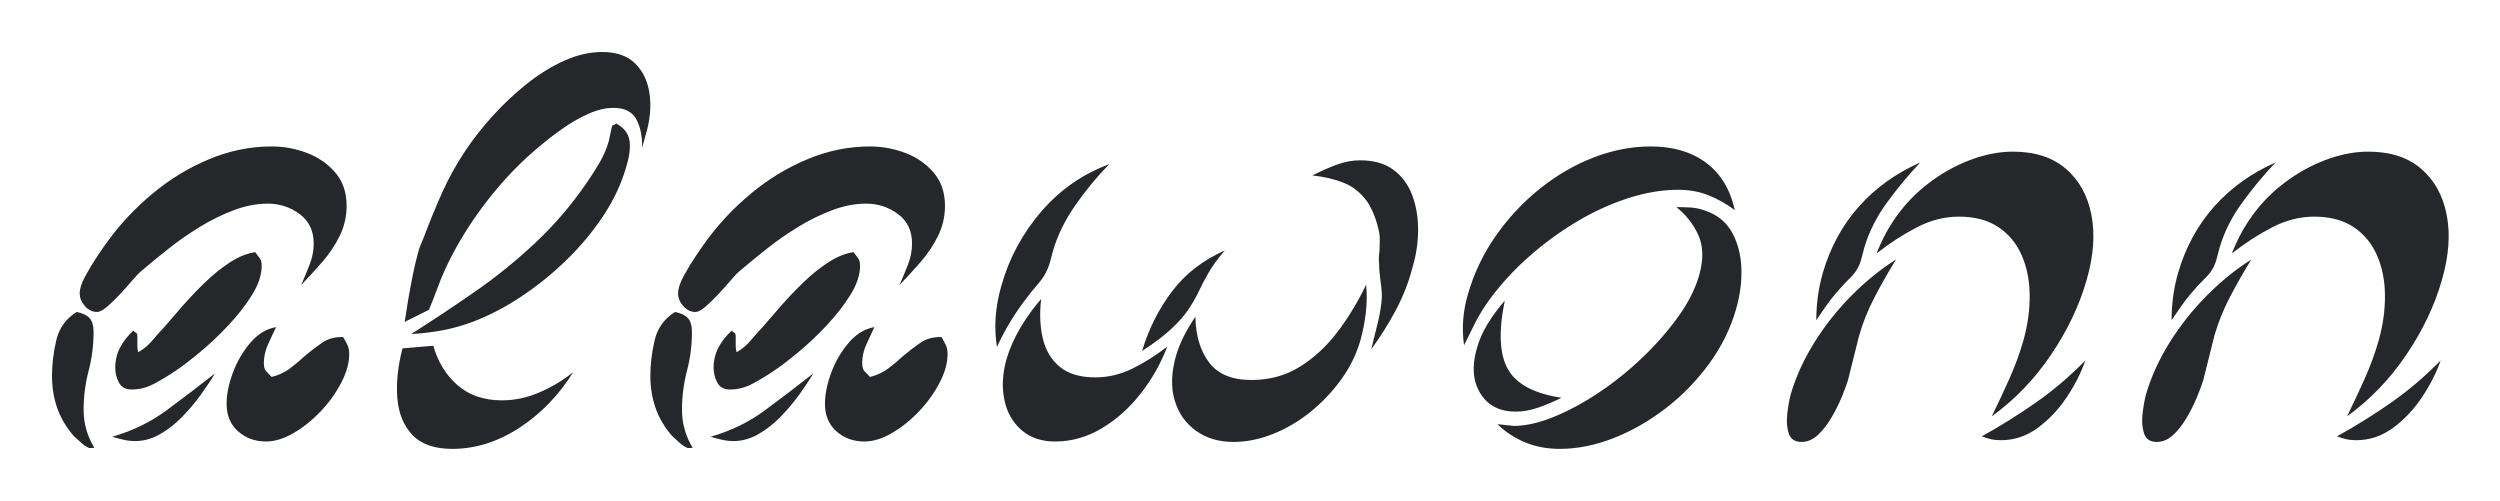
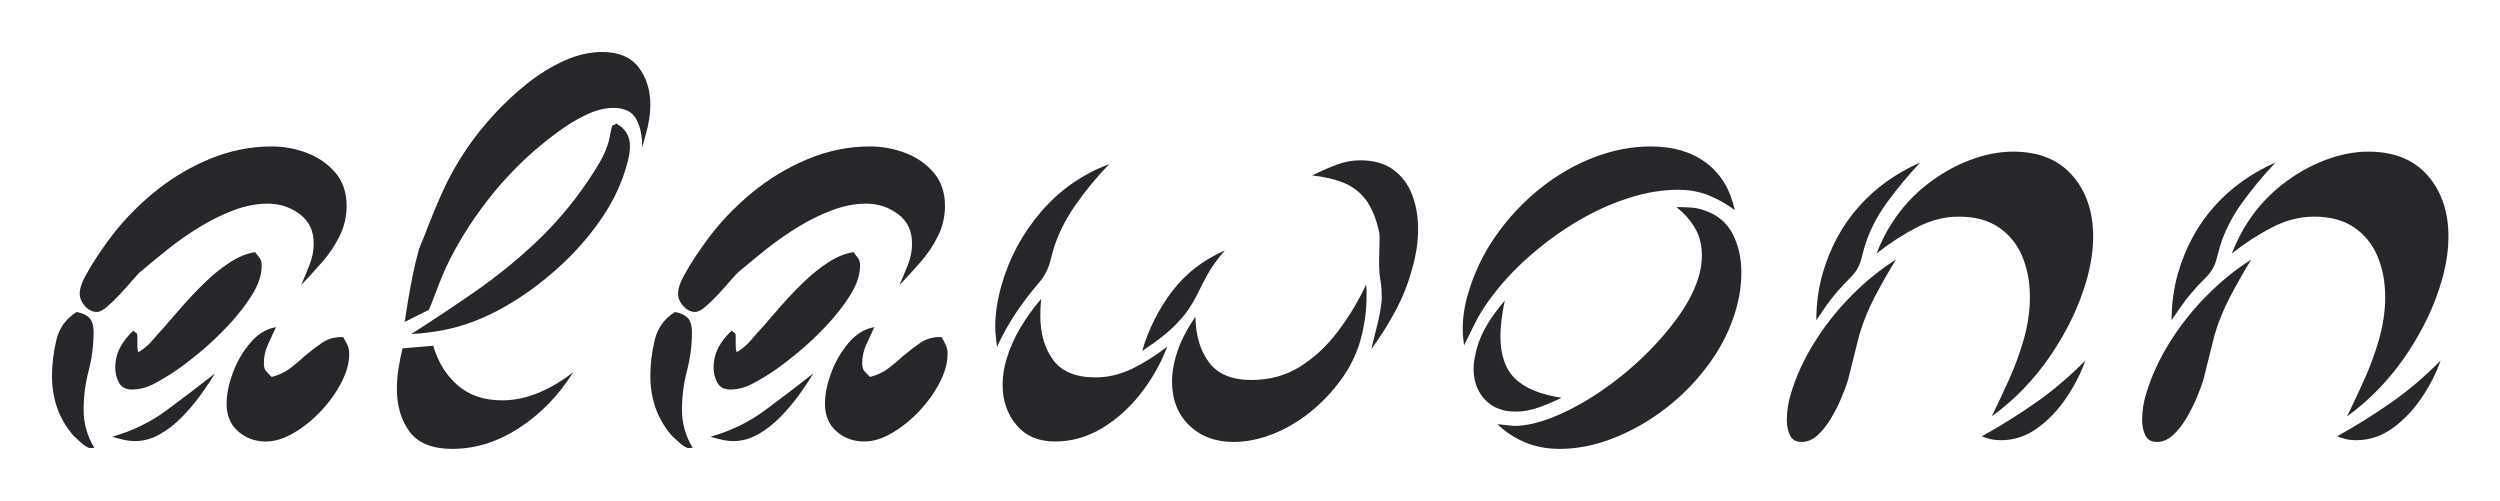
<svg xmlns="http://www.w3.org/2000/svg" viewBox="0 0 1154 231" width="1154" height="231" role="img" aria-label="Alawonn">
-   <path fill="#25272A" d="M160 95Q160 102.4 156.8 108.9Q153.6 115.4 148.7 121Q143.8 126.6 139 131.6Q141 127 142.9 122.2Q144.8 117.4 144.8 112.4Q144.8 103.6 138.3 98.8Q131.8 94 123.6 94Q116 94 108 97Q100 100 92.3 104.7Q84.6 109.4 77.8 114.8Q71 120.2 65.6 124.8Q63.8 126.2 61.1 129.4Q58.4 132.6 55.3 135.9Q52.2 139.2 49.4 141.6Q46.6 144 44.8 144Q41.6 144 39.2 141.3Q36.8 138.6 36.8 135.4Q36.8 132.2 39.4 127.4Q42 122.6 45.1 118Q48.2 113.4 50 111Q58.6 99.2 70.5 89.3Q82.4 79.4 96.5 73.5Q110.6 67.6 125.4 67.6Q133.8 67.6 141.7 70.6Q149.6 73.6 154.8 79.7Q160 85.8 160 95ZM125.4 174Q130.2 172.8 133.8 170.1Q137.4 167.4 140.6 164.4Q144.6 161 148.7 158.2Q152.8 155.4 158.4 155.6Q159.6 157.6 160.4 159.3Q161.2 161 161.2 163.4Q161.2 169.6 157.5 176.7Q153.8 183.8 148 189.9Q142.2 196 135.5 199.9Q128.8 203.8 122.8 203.8Q115.2 203.8 109.9 199.1Q104.6 194.4 104.6 186.4Q104.6 180 107.4 172.3Q110.2 164.6 115.4 158.4Q120.6 152.2 127.4 151Q125.6 154.8 123.7 159Q121.8 163.2 121.8 167.6Q121.8 170.2 122.8 171.3Q123.8 172.4 125.4 174ZM75.8 151Q79.4 146.8 84.3 141.2Q89.2 135.6 94.8 130.2Q100.4 124.8 106.3 121Q112.2 117.2 117.8 116.4Q119 118 119.9 119.2Q120.8 120.4 120.8 122.6Q120.8 129 116.3 136.2Q111.8 143.4 105.2 150.4Q98.6 157.4 91.9 162.9Q85.2 168.4 81 171.2Q76.6 174.2 71.4 177Q66.2 179.8 60.8 179.8Q56.6 179.8 54.9 176.6Q53.2 173.4 53.2 169.8Q53.2 164.6 55.5 160.3Q57.8 156 61.6 152.6Q62.2 153.4 62.8 153.6Q63.4 153.8 63.4 155.4Q63.4 156 63.4 157Q63.4 158.6 63.4 159.8Q63.4 161 63.8 162.6Q67.6 160.4 70.2 157.3Q72.8 154.2 75.8 151ZM24 173.6Q24 165.4 26 157Q28 148.6 35.4 144Q39.4 144.8 41.3 146.8Q43.2 148.8 43.2 153.4Q43.2 162.4 40.9 171.2Q38.6 180 38.6 189.2Q38.6 198.6 43.6 206.8Q43.2 206.6 42.4 206.8Q41.6 206.8 41.2 206.8Q39.2 206 37.4 204.3Q35.6 202.6 34 201.2Q28.8 195.2 26.4 188.3Q24 181.4 24 173.6ZM51.8 201.6Q65.8 197.6 76.9 189.4Q88 181.2 99.2 172.4Q96.6 176.8 92.7 182.2Q88.8 187.6 84 192.5Q79.2 197.4 73.7 200.5Q68.2 203.6 62.4 203.6Q59.8 203.6 57.1 203Q54.4 202.4 51.8 201.6ZM198 143 186.8 148.6Q187.4 144.4 188.4 138.5Q189.4 132.6 190.6 126.7Q191.8 120.8 193 116.6Q193.4 114.8 194.2 113Q195 111.2 195.6 109.6Q199.6 99 204.1 88.9Q208.6 78.8 215.2 69Q220.6 61 227.8 53.1Q235 45.2 243.3 38.6Q251.6 32 260.5 28Q269.4 24 278 24Q288 24 293.4 29.5Q298.8 35 299.9 43.8Q301 52.6 298 62.4L296.4 68.2Q296.6 60.6 293.8 55.2Q291 49.8 283.2 49.8Q277.8 49.8 271.9 52.4Q266 55 260.5 58.8Q255 62.6 250.2 66.6Q236.4 77.8 224.8 92.8Q213.2 107.8 205.8 123.6Q203.6 128.4 201.8 133.3Q200 138.2 198 143ZM231.8 184.8Q240.2 184.8 248.6 181.3Q257 177.8 264.6 171.8Q254.6 187.8 239.7 197.5Q224.8 207.2 208.8 207.2Q196.4 207.2 190.3 200.7Q184.2 194.2 183.4 183.6Q182.6 173 185.8 160.8L200 159.6Q203.2 170.8 211.2 177.8Q219.2 184.8 231.8 184.8ZM282.2 59.6Q282.6 57.6 283.1 57.7Q283.6 57.8 284.4 57Q289.6 59.8 290.5 64.5Q291.4 69.2 289.2 76.6Q285.8 88.6 278.5 99.6Q271.2 110.6 261.4 120.1Q251.6 129.6 240.6 136.9Q229.6 144.2 218.6 148.4Q211.2 151.2 204.1 152.5Q197 153.8 189.8 154.2Q204.6 144.8 219.3 134.6Q234 124.4 247.2 112Q260.4 99.6 270.8 84.4Q274 79.8 276.8 75Q279.6 70.2 281 65.2ZM436.2 95Q436.2 102.4 433 108.9Q429.8 115.4 424.9 121Q420 126.6 415.2 131.6Q417.2 127 419.1 122.2Q421 117.4 421 112.4Q421 103.6 414.5 98.8Q408 94 399.8 94Q392.2 94 384.2 97Q376.2 100 368.5 104.7Q360.8 109.4 354 114.8Q347.2 120.2 341.8 124.8Q340 126.2 337.3 129.4Q334.6 132.6 331.5 135.9Q328.4 139.2 325.6 141.6Q322.8 144 321 144Q317.8 144 315.4 141.3Q313 138.6 313 135.4Q313 132.2 315.6 127.4Q318.2 122.6 321.3 118Q324.4 113.4 326.2 111Q334.8 99.2 346.7 89.3Q358.6 79.4 372.7 73.5Q386.8 67.6 401.6 67.6Q410 67.6 417.9 70.6Q425.8 73.6 431 79.7Q436.2 85.8 436.2 95ZM401.6 174Q406.4 172.8 410 170.1Q413.6 167.4 416.8 164.4Q420.8 161 424.9 158.2Q429 155.4 434.6 155.6Q435.8 157.6 436.6 159.3Q437.4 161 437.4 163.4Q437.4 169.6 433.7 176.7Q430 183.8 424.2 189.9Q418.4 196 411.7 199.9Q405 203.8 399 203.8Q391.4 203.8 386.1 199.1Q380.8 194.4 380.8 186.4Q380.8 180 383.6 172.3Q386.4 164.6 391.6 158.4Q396.8 152.2 403.6 151Q401.8 154.8 399.9 159Q398 163.2 398 167.6Q398 170.2 399 171.3Q400 172.4 401.6 174ZM352 151Q355.6 146.8 360.5 141.2Q365.4 135.6 371 130.2Q376.6 124.8 382.5 121Q388.4 117.2 394 116.4Q395.2 118 396.1 119.2Q397 120.4 397 122.6Q397 129 392.5 136.2Q388 143.4 381.4 150.4Q374.8 157.4 368.1 162.9Q361.4 168.4 357.2 171.2Q352.8 174.2 347.6 177Q342.4 179.8 337 179.8Q332.8 179.8 331.1 176.6Q329.4 173.4 329.4 169.8Q329.4 164.6 331.7 160.3Q334 156 337.8 152.6Q338.4 153.4 339 153.6Q339.6 153.8 339.6 155.4Q339.6 156 339.6 157Q339.6 158.6 339.6 159.8Q339.6 161 340 162.6Q343.8 160.4 346.4 157.3Q349 154.2 352 151ZM300.2 173.6Q300.2 165.4 302.2 157Q304.2 148.6 311.6 144Q315.6 144.8 317.5 146.8Q319.4 148.8 319.4 153.4Q319.4 162.4 317.1 171.2Q314.8 180 314.8 189.2Q314.8 198.6 319.8 206.8Q319.4 206.6 318.6 206.8Q317.8 206.8 317.4 206.8Q315.4 206 313.6 204.3Q311.8 202.6 310.2 201.2Q305 195.2 302.6 188.3Q300.2 181.4 300.2 173.6ZM328 201.6Q342 197.6 353.1 189.4Q364.2 181.2 375.4 172.4Q372.8 176.8 368.9 182.2Q365 187.6 360.2 192.5Q355.4 197.4 349.9 200.5Q344.4 203.6 338.6 203.6Q336 203.6 333.3 203Q330.6 202.4 328 201.6ZM577.6 175.4Q590.2 175.4 600 169.3Q609.8 163.2 617.4 153.2Q625 143.2 630.6 131.4Q631.2 137.6 630.5 144Q629.8 150.4 628 157Q625.2 166.8 619 175.3Q612.8 183.8 604.7 190.3Q596.6 196.8 587.4 200.4Q578.2 204 569.4 204Q559.2 204 552 198.8Q544.8 193.6 542.2 184.7Q539.6 175.8 542.8 164.4Q544.2 159.6 546.5 155.1Q548.8 150.6 551.8 146.2Q552 159.2 558.1 167.3Q564.2 175.4 577.6 175.4ZM505.6 174.2Q514.4 174.2 522.6 170.2Q530.8 166.2 538.8 160Q534.4 171.6 526.6 181.6Q518.8 191.6 508.6 197.7Q498.4 203.8 487 203.8Q477.6 203.8 471.5 198.5Q465.4 193.2 463.6 184.5Q461.8 175.8 464.6 165.8Q466.8 158.4 471 151.3Q475.2 144.2 480.6 138Q479.4 148.2 481.4 156.4Q483.4 164.6 489.3 169.4Q495.2 174.2 505.6 174.2ZM631.2 93.2Q626.8 87 620.3 84.4Q613.8 81.8 605.8 81Q611.2 78.2 616.8 76.1Q622.4 74 627.8 74Q637.2 74 643.1 78.3Q649 82.6 651.8 89.9Q654.6 97.2 654.6 106.1Q654.6 115 651.8 124.2Q649.2 134 644.3 143.2Q639.4 152.4 633 161.2Q634.2 156 635.6 150.6Q637 145.2 637.6 140.2Q638 137.2 637.8 134.6Q637.6 132 637.2 129.4Q637 127.6 636.8 125.7Q636.6 123.8 636.6 122Q636.4 120.4 636.5 118.7Q636.6 117 636.8 115.4Q636.8 113.2 636.9 111.2Q637 109.2 636.6 107.2Q635 99.2 631.2 93.2ZM462.2 132Q467.6 112.8 480.6 97.7Q493.6 82.6 512 75.8Q503.6 84.4 496.4 94.7Q489.2 105 486 116L484.8 120.6Q483.2 126.4 479.6 130.5Q476 134.6 472.2 139.8Q465 149.6 460.2 160.2Q458 146.6 462.2 132ZM565.4 115.6Q560.4 121.4 557.8 126Q555.2 130.6 553.2 134.8Q551.2 139 548.4 143.1Q545.6 147.2 540.7 151.8Q535.8 156.4 527.2 162Q531.8 146.6 541.1 134.4Q550.4 122.2 565.4 115.6ZM784.4 126.8Q787.4 116 783.9 108.4Q780.4 100.8 773.8 95.6Q777.2 95.6 780.5 95.8Q783.8 96 787 97.2Q795.4 100 799.4 107.1Q803.4 114.2 803.8 123.5Q804.2 132.8 801.4 142.6Q797.6 156 789 167.8Q780.4 179.6 769 188.4Q757.6 197.2 744.9 202.2Q732.2 207.2 720 207.2Q711.2 207.2 704 204.2Q696.8 201.2 691.2 195.8L698.8 196.6Q707 196.6 717.3 192.4Q727.6 188.2 738.2 181.1Q748.8 174 758.3 164.9Q767.8 155.8 774.8 146Q781.8 136.2 784.4 126.8ZM687.2 138.8Q683.6 143.8 681 148.9Q678.4 154 675.8 159.4Q675 153.6 675.4 147.8Q675.8 142 677.6 135.8Q681.8 121.2 690.5 108.8Q699.2 96.4 710.8 87.1Q722.4 77.8 735.6 72.7Q748.8 67.6 762 67.6Q777.4 67.6 787.5 75.1Q797.6 82.6 800.8 97Q795.2 92.8 788.8 90.2Q782.4 87.6 774.6 87.6Q763.6 87.6 751.5 91.5Q739.4 95.4 727.7 102.4Q716 109.4 705.5 118.7Q695 128 687.2 138.8ZM681.6 161.2Q683.2 155.2 686.7 149.5Q690.2 143.8 694.6 138.8Q690.2 160.2 696.1 170.5Q702 180.8 720.8 183.6Q715.6 186.2 710.2 188.1Q704.8 190 699.6 190Q688.6 190 683.4 181.7Q678.2 173.4 681.6 161.2ZM904.2 100Q894.4 100 884.9 104.9Q875.4 109.8 866.2 117Q867.8 113 869.6 109.4Q871.4 105.8 873.8 102.2Q880.4 92.2 889.7 85Q899 77.8 909.3 73.9Q919.6 70 929.2 70Q944.4 70 953.6 77.9Q962.8 85.8 965.4 99.2Q968 112.6 963.2 129.2Q958.2 146.8 946.8 163.7Q935.4 180.6 919.4 192.2Q923.6 183.6 927.5 174.9Q931.4 166.2 934 157.2Q937 146.4 936.9 136.2Q936.8 126 933.2 117.8Q929.6 109.6 922.4 104.8Q915.2 100 904.2 100ZM826.6 182Q830.2 169.8 837.5 158.1Q844.8 146.4 854.6 136.5Q864.4 126.6 875.2 119.8Q870 128.2 865.4 137Q860.8 145.8 858.2 154.8L853 175.6Q852 178.8 850 183.6Q848 188.4 845.2 193.1Q842.4 197.8 839 200.9Q835.6 204 831.6 204Q827 204 825.7 200.1Q824.4 196.2 825 191Q825.6 185.8 826.6 182ZM841.4 126Q846.6 108.2 858.1 95.3Q869.6 82.4 886.4 75Q878.4 83.4 871.1 93.4Q863.8 103.4 860.6 114.2L859 120.2Q857.6 124.8 854.2 128.1Q850.8 131.4 847.6 135.2Q845 138.2 842.8 141.4Q840.6 144.6 838.4 147.8Q838.4 142.6 839.1 137.1Q839.8 131.6 841.4 126ZM914.8 201.4Q927.8 194.2 939.8 185.8Q951.8 177.4 962.6 166.4Q959.6 175 953.9 183.5Q948.2 192 940.5 197.6Q932.8 203.2 923.6 203.2Q921 203.2 918.9 202.7Q916.8 202.2 914.8 201.4ZM1068.2 100Q1058.4 100 1048.9 104.9Q1039.4 109.8 1030.2 117Q1031.8 113 1033.6 109.4Q1035.4 105.8 1037.8 102.2Q1044.4 92.2 1053.7 85Q1063 77.8 1073.3 73.9Q1083.6 70 1093.2 70Q1108.4 70 1117.6 77.9Q1126.8 85.8 1129.4 99.2Q1132 112.6 1127.2 129.2Q1122.2 146.8 1110.8 163.7Q1099.4 180.6 1083.4 192.2Q1087.6 183.6 1091.5 174.9Q1095.4 166.2 1098 157.2Q1101 146.4 1100.9 136.2Q1100.8 126 1097.2 117.8Q1093.6 109.6 1086.4 104.8Q1079.2 100 1068.2 100ZM990.6 182Q994.2 169.8 1001.5 158.1Q1008.8 146.4 1018.6 136.5Q1028.4 126.6 1039.2 119.8Q1034 128.2 1029.4 137Q1024.8 145.8 1022.2 154.8L1017 175.6Q1016 178.8 1014 183.6Q1012 188.4 1009.2 193.1Q1006.4 197.8 1003 200.9Q999.6 204 995.6 204Q991 204 989.7 200.1Q988.4 196.2 989 191Q989.6 185.8 990.6 182ZM1005.4 126Q1010.6 108.2 1022.1 95.3Q1033.6 82.4 1050.4 75Q1042.4 83.4 1035.1 93.4Q1027.8 103.4 1024.6 114.2L1023 120.2Q1021.6 124.8 1018.2 128.1Q1014.8 131.4 1011.6 135.2Q1009 138.2 1006.8 141.4Q1004.6 144.6 1002.4 147.8Q1002.4 142.6 1003.1 137.1Q1003.8 131.6 1005.4 126ZM1078.8 201.4Q1091.8 194.2 1103.8 185.8Q1115.8 177.4 1126.6 166.4Q1123.6 175 1117.9 183.5Q1112.2 192 1104.5 197.6Q1096.8 203.2 1087.6 203.2Q1085 203.2 1082.9 202.7Q1080.8 202.2 1078.8 201.4Z" />
+   <path fill="#25272A" d="M160 95Q160 102.4 156.8 108.9Q153.6 115.4 148.7 121Q143.8 126.6 139 131.6Q141 127 142.9 122.2Q144.8 117.4 144.8 112.4Q144.8 103.6 138.3 98.8Q131.8 94 123.6 94Q116 94 108 97Q100 100 92.3 104.7Q84.6 109.4 77.8 114.8Q71 120.2 65.6 124.8Q63.8 126.2 61.1 129.4Q58.4 132.6 55.3 135.9Q52.2 139.2 49.4 141.6Q46.6 144 44.8 144Q41.6 144 39.2 141.3Q36.8 138.6 36.8 135.4Q36.8 132.2 39.4 127.4Q42 122.6 45.1 118Q48.2 113.4 50 111Q58.6 99.2 70.5 89.3Q82.4 79.4 96.5 73.5Q110.6 67.6 125.4 67.6Q133.8 67.6 141.7 70.6Q149.6 73.6 154.8 79.7Q160 85.8 160 95ZM125.4 174Q130.2 172.8 133.8 170.1Q137.4 167.4 140.6 164.4Q144.6 161 148.7 158.2Q152.8 155.4 158.4 155.6Q159.6 157.6 160.4 159.3Q161.2 161 161.2 163.4Q161.2 169.6 157.5 176.7Q153.8 183.8 148 189.9Q142.2 196 135.5 199.9Q128.8 203.8 122.8 203.8Q115.2 203.8 109.9 199.1Q104.6 194.4 104.6 186.4Q104.6 180 107.4 172.3Q110.2 164.6 115.4 158.4Q120.6 152.2 127.4 151Q125.6 154.8 123.7 159Q121.8 163.2 121.8 167.6Q121.8 170.2 122.8 171.3Q123.8 172.4 125.4 174ZM75.8 151Q79.4 146.8 84.3 141.2Q89.2 135.6 94.8 130.2Q100.4 124.8 106.3 121Q112.2 117.2 117.8 116.4Q119 118 119.9 119.2Q120.8 120.4 120.8 122.6Q120.8 129 116.3 136.2Q111.8 143.4 105.2 150.4Q98.6 157.4 91.9 162.9Q85.2 168.4 81 171.2Q76.6 174.2 71.4 177Q66.2 179.8 60.8 179.8Q56.6 179.8 54.9 176.6Q53.2 173.4 53.2 169.8Q53.2 164.6 55.5 160.3Q57.8 156 61.6 152.6Q62.2 153.4 62.8 153.6Q63.4 153.8 63.4 155.4Q63.4 156 63.4 157Q63.4 158.6 63.4 159.8Q63.4 161 63.8 162.6Q67.6 160.4 70.2 157.3Q72.8 154.2 75.8 151ZM24 173.6Q24 165.4 26 157Q28 148.6 35.4 144Q39.4 144.8 41.3 146.8Q43.2 148.8 43.2 153.4Q43.2 162.4 40.9 171.2Q38.6 180 38.6 189.2Q38.6 198.6 43.6 206.8Q43.2 206.6 42.4 206.8Q41.6 206.8 41.2 206.8Q39.2 206 37.4 204.3Q35.6 202.6 34 201.2Q28.8 195.2 26.4 188.3Q24 181.4 24 173.6ZM51.8 201.6Q65.8 197.6 76.9 189.4Q88 181.2 99.2 172.4Q96.6 176.8 92.7 182.2Q88.8 187.6 84 192.5Q79.2 197.4 73.7 200.5Q68.2 203.6 62.4 203.6Q59.8 203.6 57.1 203Q54.4 202.4 51.8 201.6ZM198 143 186.8 148.6Q187.4 144.4 188.4 138.5Q189.4 132.6 190.6 126.7Q191.8 120.8 193 116.6Q193.4 114.8 194.2 113Q195 111.2 195.6 109.6Q199.6 99 204.1 88.9Q208.6 78.8 215.2 69Q220.6 61 227.8 53.1Q235 45.2 243.3 38.6Q251.6 32 260.5 28Q269.4 24 278 24Q289.4 24 294.8 31.1Q300.2 38.2 300.2 48.4Q300.2 54.8 298 62.4L296.4 68.2Q296.6 60.6 293.8 55.2Q291 49.8 283.2 49.8Q277.8 49.8 271.9 52.4Q266 55 260.5 58.8Q255 62.6 250.2 66.6Q236.4 77.8 224.8 92.8Q213.2 107.8 205.8 123.6Q203.6 128.4 201.8 133.3Q200 138.2 198 143ZM200 159.6Q203.2 170.8 211.2 177.8Q219.2 184.8 231.8 184.8Q240.2 184.8 248.6 181.3Q257 177.8 264.6 171.8Q254.6 187.8 239.7 197.5Q224.8 207.2 208.8 207.2Q195 207.2 189.1 199.3Q183.2 191.4 183.2 179.4Q183.2 175 183.9 170.4Q184.6 165.8 185.8 160.8ZM281 65.2 282.2 59.6Q282.6 57.6 283.1 57.7Q283.6 57.8 284.4 57Q290.8 60.4 290.8 67.6Q290.8 71.2 289.2 76.6Q285.8 88.6 278.5 99.6Q271.2 110.6 261.4 120.1Q251.6 129.6 240.6 136.9Q229.6 144.2 218.6 148.4Q211.2 151.2 204.1 152.5Q197 153.8 189.8 154.2Q204.6 144.8 219.3 134.6Q234 124.4 247.2 112Q260.4 99.6 270.8 84.4Q274 79.8 276.8 75Q279.6 70.2 281 65.2ZM436.2 95Q436.2 102.4 433 108.9Q429.8 115.4 424.9 121Q420 126.6 415.2 131.6Q417.2 127 419.1 122.2Q421 117.4 421 112.4Q421 103.6 414.5 98.8Q408 94 399.8 94Q392.2 94 384.2 97Q376.2 100 368.5 104.7Q360.8 109.4 354 114.8Q347.2 120.2 341.8 124.8Q340 126.2 337.3 129.4Q334.6 132.6 331.5 135.9Q328.4 139.2 325.6 141.6Q322.8 144 321 144Q317.8 144 315.4 141.3Q313 138.6 313 135.4Q313 132.2 315.6 127.4Q318.2 122.6 321.3 118Q324.4 113.4 326.2 111Q334.8 99.2 346.7 89.3Q358.6 79.4 372.7 73.5Q386.8 67.6 401.6 67.6Q410 67.6 417.9 70.6Q425.8 73.6 431 79.7Q436.2 85.8 436.2 95ZM401.6 174Q406.4 172.8 410 170.1Q413.6 167.4 416.8 164.4Q420.8 161 424.9 158.2Q429 155.4 434.6 155.6Q435.8 157.6 436.6 159.3Q437.4 161 437.4 163.4Q437.4 169.6 433.7 176.7Q430 183.8 424.2 189.9Q418.4 196 411.7 199.9Q405 203.8 399 203.8Q391.4 203.8 386.1 199.1Q380.8 194.4 380.8 186.4Q380.8 180 383.6 172.3Q386.4 164.6 391.6 158.4Q396.8 152.2 403.6 151Q401.8 154.8 399.9 159Q398 163.2 398 167.6Q398 170.2 399 171.3Q400 172.4 401.6 174ZM352 151Q355.6 146.8 360.5 141.2Q365.4 135.6 371 130.2Q376.6 124.8 382.5 121Q388.4 117.2 394 116.4Q395.2 118 396.1 119.2Q397 120.4 397 122.6Q397 129 392.5 136.2Q388 143.4 381.4 150.4Q374.8 157.4 368.1 162.9Q361.4 168.4 357.2 171.2Q352.8 174.2 347.6 177Q342.4 179.8 337 179.8Q332.8 179.8 331.1 176.6Q329.4 173.4 329.4 169.8Q329.4 164.6 331.7 160.3Q334 156 337.8 152.6Q338.4 153.4 339 153.6Q339.6 153.8 339.6 155.4Q339.6 156 339.6 157Q339.6 158.6 339.6 159.8Q339.6 161 340 162.6Q343.8 160.4 346.4 157.3Q349 154.2 352 151ZM300.2 173.6Q300.2 165.4 302.2 157Q304.2 148.6 311.6 144Q315.6 144.8 317.5 146.8Q319.4 148.8 319.4 153.4Q319.4 162.4 317.1 171.2Q314.8 180 314.8 189.2Q314.8 198.6 319.8 206.8Q319.4 206.6 318.6 206.8Q317.8 206.8 317.4 206.8Q315.4 206 313.6 204.3Q311.8 202.6 310.2 201.2Q305 195.2 302.6 188.3Q300.2 181.4 300.2 173.6ZM328 201.6Q342 197.6 353.1 189.4Q364.2 181.2 375.4 172.4Q372.8 176.8 368.9 182.2Q365 187.6 360.2 192.5Q355.4 197.4 349.9 200.5Q344.4 203.6 338.6 203.6Q336 203.6 333.3 203Q330.6 202.4 328 201.6ZM551.8 146.2Q552 159.2 558.1 167.3Q564.2 175.4 577.6 175.4Q590.2 175.4 600 169.3Q609.8 163.2 617.4 153.2Q625 143.2 630.6 131.4Q630.8 132.8 630.8 134.2Q630.8 135.6 630.8 137Q630.8 142 630.1 146.9Q629.4 151.8 628 157Q625.2 166.8 619 175.3Q612.8 183.8 604.7 190.3Q596.6 196.8 587.4 200.4Q578.2 204 569.4 204Q556.8 204 548.9 196.3Q541 188.6 541 176Q541 170.6 542.8 164.4Q544.2 159.6 546.5 155.1Q548.8 150.6 551.8 146.2ZM480.2 145.6Q480.2 158 486.1 166.1Q492 174.2 505.6 174.2Q514.4 174.2 522.6 170.2Q530.8 166.2 538.8 160Q534.4 171.6 526.6 181.6Q518.8 191.6 508.6 197.7Q498.4 203.8 487 203.8Q475.6 203.8 469.2 196.2Q462.8 188.6 462.8 177.6Q462.8 171.8 464.6 165.8Q466.8 158.4 471 151.3Q475.2 144.2 480.6 138Q480.4 140 480.3 141.9Q480.2 143.8 480.2 145.6ZM636.6 107.2Q635 99.2 631.2 93.2Q626.8 87 620.3 84.4Q613.8 81.8 605.8 81Q611.2 78.2 616.8 76.1Q622.4 74 627.8 74Q637.2 74 643.1 78.3Q649 82.6 651.8 89.8Q654.6 97 654.6 105.8Q654.6 114.6 651.8 124.2Q649.2 134 644.3 143.2Q639.4 152.4 633 161.2Q634.2 156 635.6 150.6Q637 145.2 637.6 140.2Q637.8 139.2 637.8 138.4Q637.8 137.6 637.8 136.8Q637.8 132.8 637.2 129.3Q636.6 125.8 636.6 122V119.8Q636.6 117.6 636.7 115.3Q636.8 113 636.8 111Q636.8 110 636.8 109Q636.8 108 636.6 107.2ZM459.4 150.8Q459.4 142 462.2 132Q467.6 112.8 480.6 97.7Q493.6 82.6 512 75.8Q503.6 84.4 496.4 94.7Q489.2 105 486 116L484.8 120.6Q483.2 126.4 479.6 130.5Q476 134.6 472.2 139.8Q465 149.6 460.2 160.2Q460 158 459.7 155.6Q459.4 153.2 459.4 150.8ZM527.2 162Q531.8 146.6 541.1 134.4Q550.4 122.2 565.4 115.6Q560.4 121.4 557.8 126Q555.2 130.6 553.2 134.8Q551.2 139 548.4 143.1Q545.6 147.2 540.7 151.8Q535.8 156.4 527.2 162ZM698.8 196.6Q707 196.6 717.3 192.4Q727.6 188.2 738.2 181.1Q748.8 174 758.3 164.9Q767.8 155.8 774.8 146Q781.8 136.2 784.4 126.8Q785.6 122 785.6 118Q785.6 110.6 782.3 105.1Q779 99.6 773.8 95.6Q777.2 95.6 780.5 95.8Q783.8 96 787 97.2Q795.8 100.2 799.8 108Q803.8 115.8 803.8 125.8Q803.8 134.2 801.4 142.6Q797.6 156 789 167.8Q780.4 179.6 769 188.4Q757.6 197.2 744.9 202.2Q732.2 207.2 720 207.2Q711.2 207.2 704 204.2Q696.8 201.2 691.2 195.8ZM774.6 87.6Q763.6 87.6 751.5 91.5Q739.4 95.4 727.7 102.4Q716 109.4 705.5 118.7Q695 128 687.2 138.8Q683.6 143.8 681 148.9Q678.4 154 675.8 159.4Q675.2 155.4 675.2 151.8Q675.2 143.8 677.6 135.8Q681.8 121.2 690.5 108.8Q699.2 96.4 710.8 87.1Q722.4 77.8 735.6 72.7Q748.8 67.6 762 67.6Q777.4 67.6 787.5 75.1Q797.6 82.6 800.8 97Q795.2 92.8 788.8 90.2Q782.4 87.6 774.6 87.6ZM680.2 170.2Q680.2 168 680.6 165.8Q681 163.6 681.6 161.2Q683.2 155.2 686.7 149.5Q690.2 143.8 694.6 138.8Q693.6 143.4 693.1 147.6Q692.6 151.8 692.6 155.4Q692.6 168.2 699.4 174.8Q706.2 181.4 720.8 183.6Q715.6 186.2 710.2 188.1Q704.8 190 699.6 190Q690.6 190 685.4 184.4Q680.2 178.8 680.2 170.2ZM937 137.2Q937 126.8 933.5 118.4Q930 110 922.7 105Q915.4 100 904.2 100Q894.4 100 884.9 104.9Q875.4 109.8 866.2 117Q867.8 113 869.6 109.4Q871.4 105.8 873.8 102.2Q880.4 92.2 889.7 85Q899 77.8 909.3 73.9Q919.6 70 929.2 70Q947 70 956.6 81Q966.2 92 966.2 109.2Q966.2 118.6 963.2 129.2Q958.2 146.8 946.8 163.7Q935.4 180.6 919.4 192.2Q923.6 183.6 927.5 174.9Q931.4 166.2 934 157.2Q937 147 937 137.2ZM824.8 193.8Q824.8 190.8 825.3 187.6Q825.8 184.4 826.6 182Q830.2 169.8 837.5 158.1Q844.8 146.4 854.6 136.5Q864.4 126.6 875.2 119.8Q870 128.2 865.4 137Q860.8 145.8 858.2 154.8L853 175.6Q852 178.8 850 183.6Q848 188.4 845.2 193.1Q842.4 197.8 839 200.9Q835.6 204 831.6 204Q827.8 204 826.3 201Q824.8 198 824.8 193.8ZM838.4 147.8Q838.4 142.6 839.1 137.1Q839.8 131.6 841.4 126Q846.6 108.2 858.1 95.3Q869.6 82.4 886.4 75Q878.4 83.4 871.1 93.4Q863.8 103.4 860.6 114.2L859 120.2Q857.6 124.8 854.2 128.1Q850.8 131.4 847.6 135.2Q845 138.2 842.8 141.4Q840.6 144.6 838.4 147.8ZM923.6 203.2Q921 203.2 918.9 202.7Q916.8 202.2 914.8 201.4Q927.8 194.2 939.8 185.8Q951.8 177.4 962.6 166.4Q959.6 175 953.9 183.5Q948.2 192 940.5 197.6Q932.8 203.2 923.6 203.2ZM1101 137.2Q1101 126.8 1097.5 118.4Q1094 110 1086.7 105Q1079.4 100 1068.2 100Q1058.4 100 1048.9 104.9Q1039.4 109.8 1030.2 117Q1031.8 113 1033.6 109.4Q1035.4 105.8 1037.8 102.2Q1044.4 92.2 1053.7 85Q1063 77.8 1073.3 73.9Q1083.6 70 1093.2 70Q1111 70 1120.6 81Q1130.2 92 1130.2 109.2Q1130.2 118.6 1127.2 129.2Q1122.2 146.8 1110.8 163.7Q1099.4 180.6 1083.4 192.2Q1087.6 183.6 1091.5 174.9Q1095.4 166.2 1098 157.2Q1101 147 1101 137.2ZM988.8 193.8Q988.8 190.8 989.3 187.6Q989.8 184.4 990.6 182Q994.2 169.8 1001.5 158.1Q1008.8 146.4 1018.6 136.5Q1028.4 126.6 1039.2 119.8Q1034 128.2 1029.4 137Q1024.8 145.8 1022.2 154.8L1017 175.6Q1016 178.8 1014 183.6Q1012 188.4 1009.2 193.1Q1006.4 197.8 1003 200.9Q999.6 204 995.6 204Q991.8 204 990.3 201Q988.8 198 988.8 193.8ZM1002.4 147.8Q1002.4 142.6 1003.1 137.1Q1003.8 131.6 1005.4 126Q1010.6 108.2 1022.1 95.3Q1033.6 82.4 1050.4 75Q1042.4 83.4 1035.1 93.4Q1027.8 103.4 1024.6 114.2L1023 120.2Q1021.6 124.8 1018.2 128.1Q1014.8 131.4 1011.6 135.2Q1009 138.2 1006.8 141.4Q1004.6 144.6 1002.4 147.8ZM1087.6 203.2Q1085 203.2 1082.9 202.7Q1080.8 202.2 1078.8 201.4Q1091.8 194.2 1103.8 185.8Q1115.8 177.4 1126.6 166.4Q1123.6 175 1117.9 183.5Q1112.2 192 1104.5 197.6Q1096.8 203.2 1087.6 203.2Z" />
</svg>
